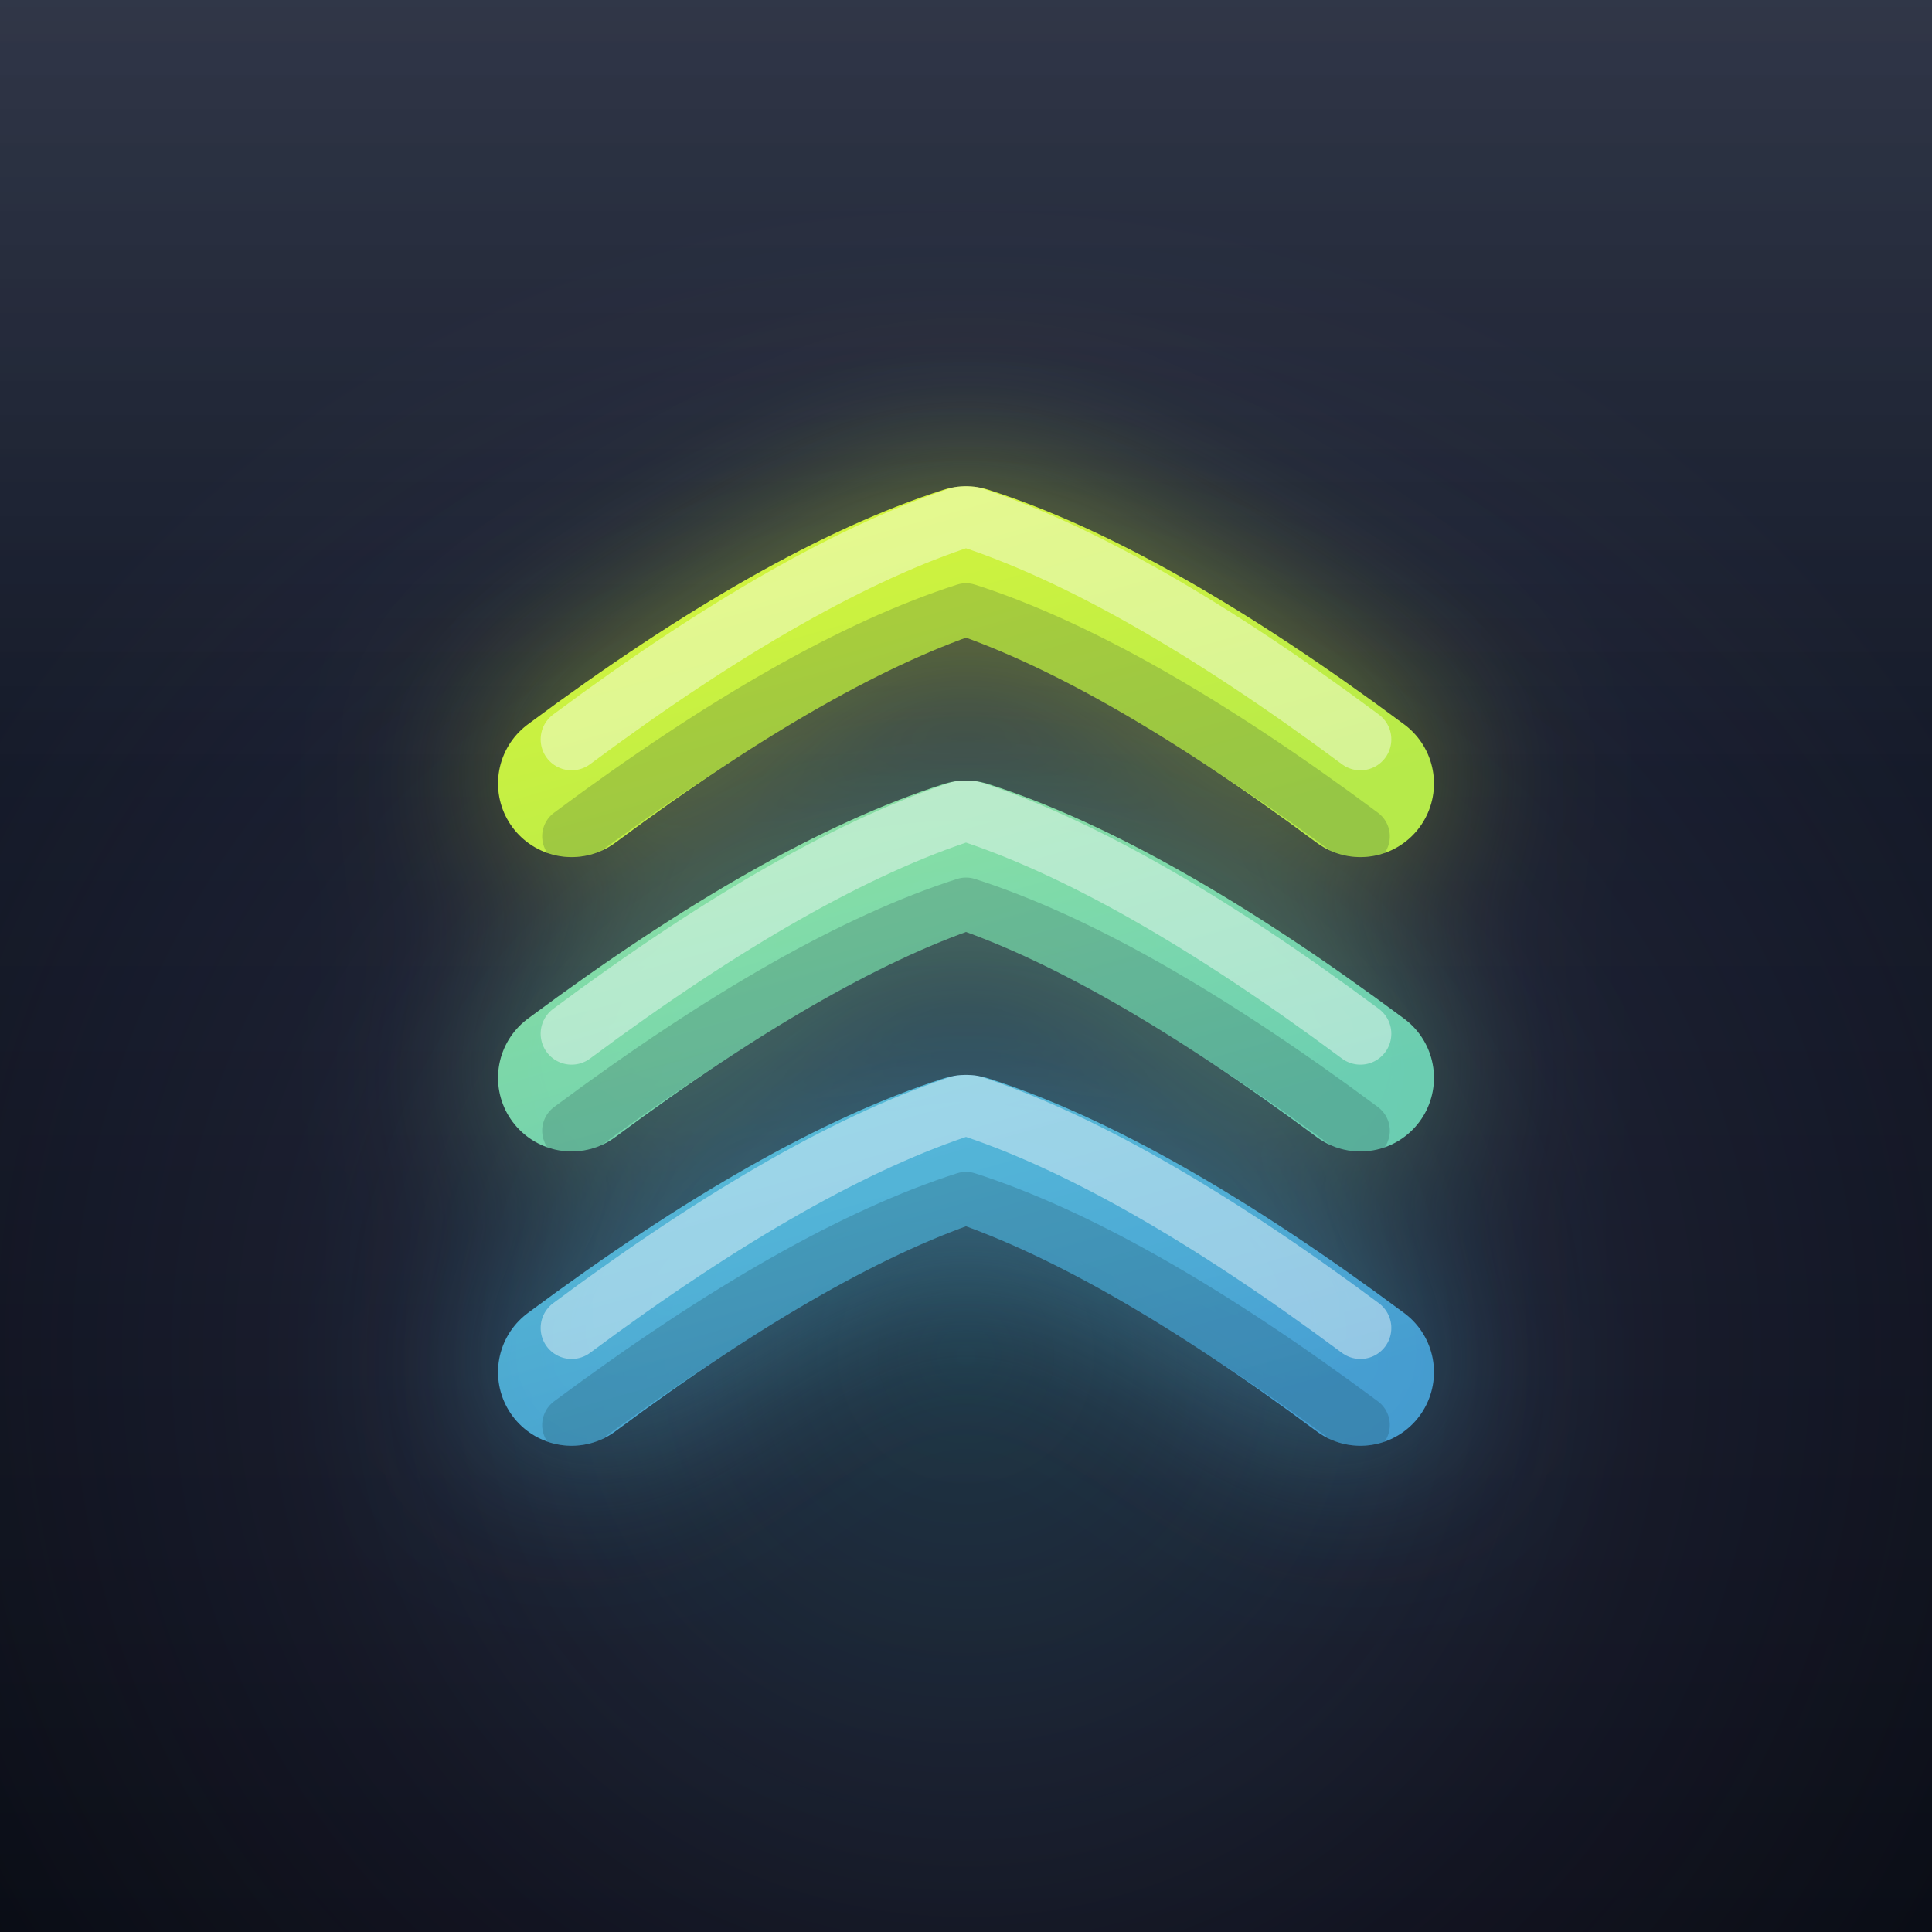
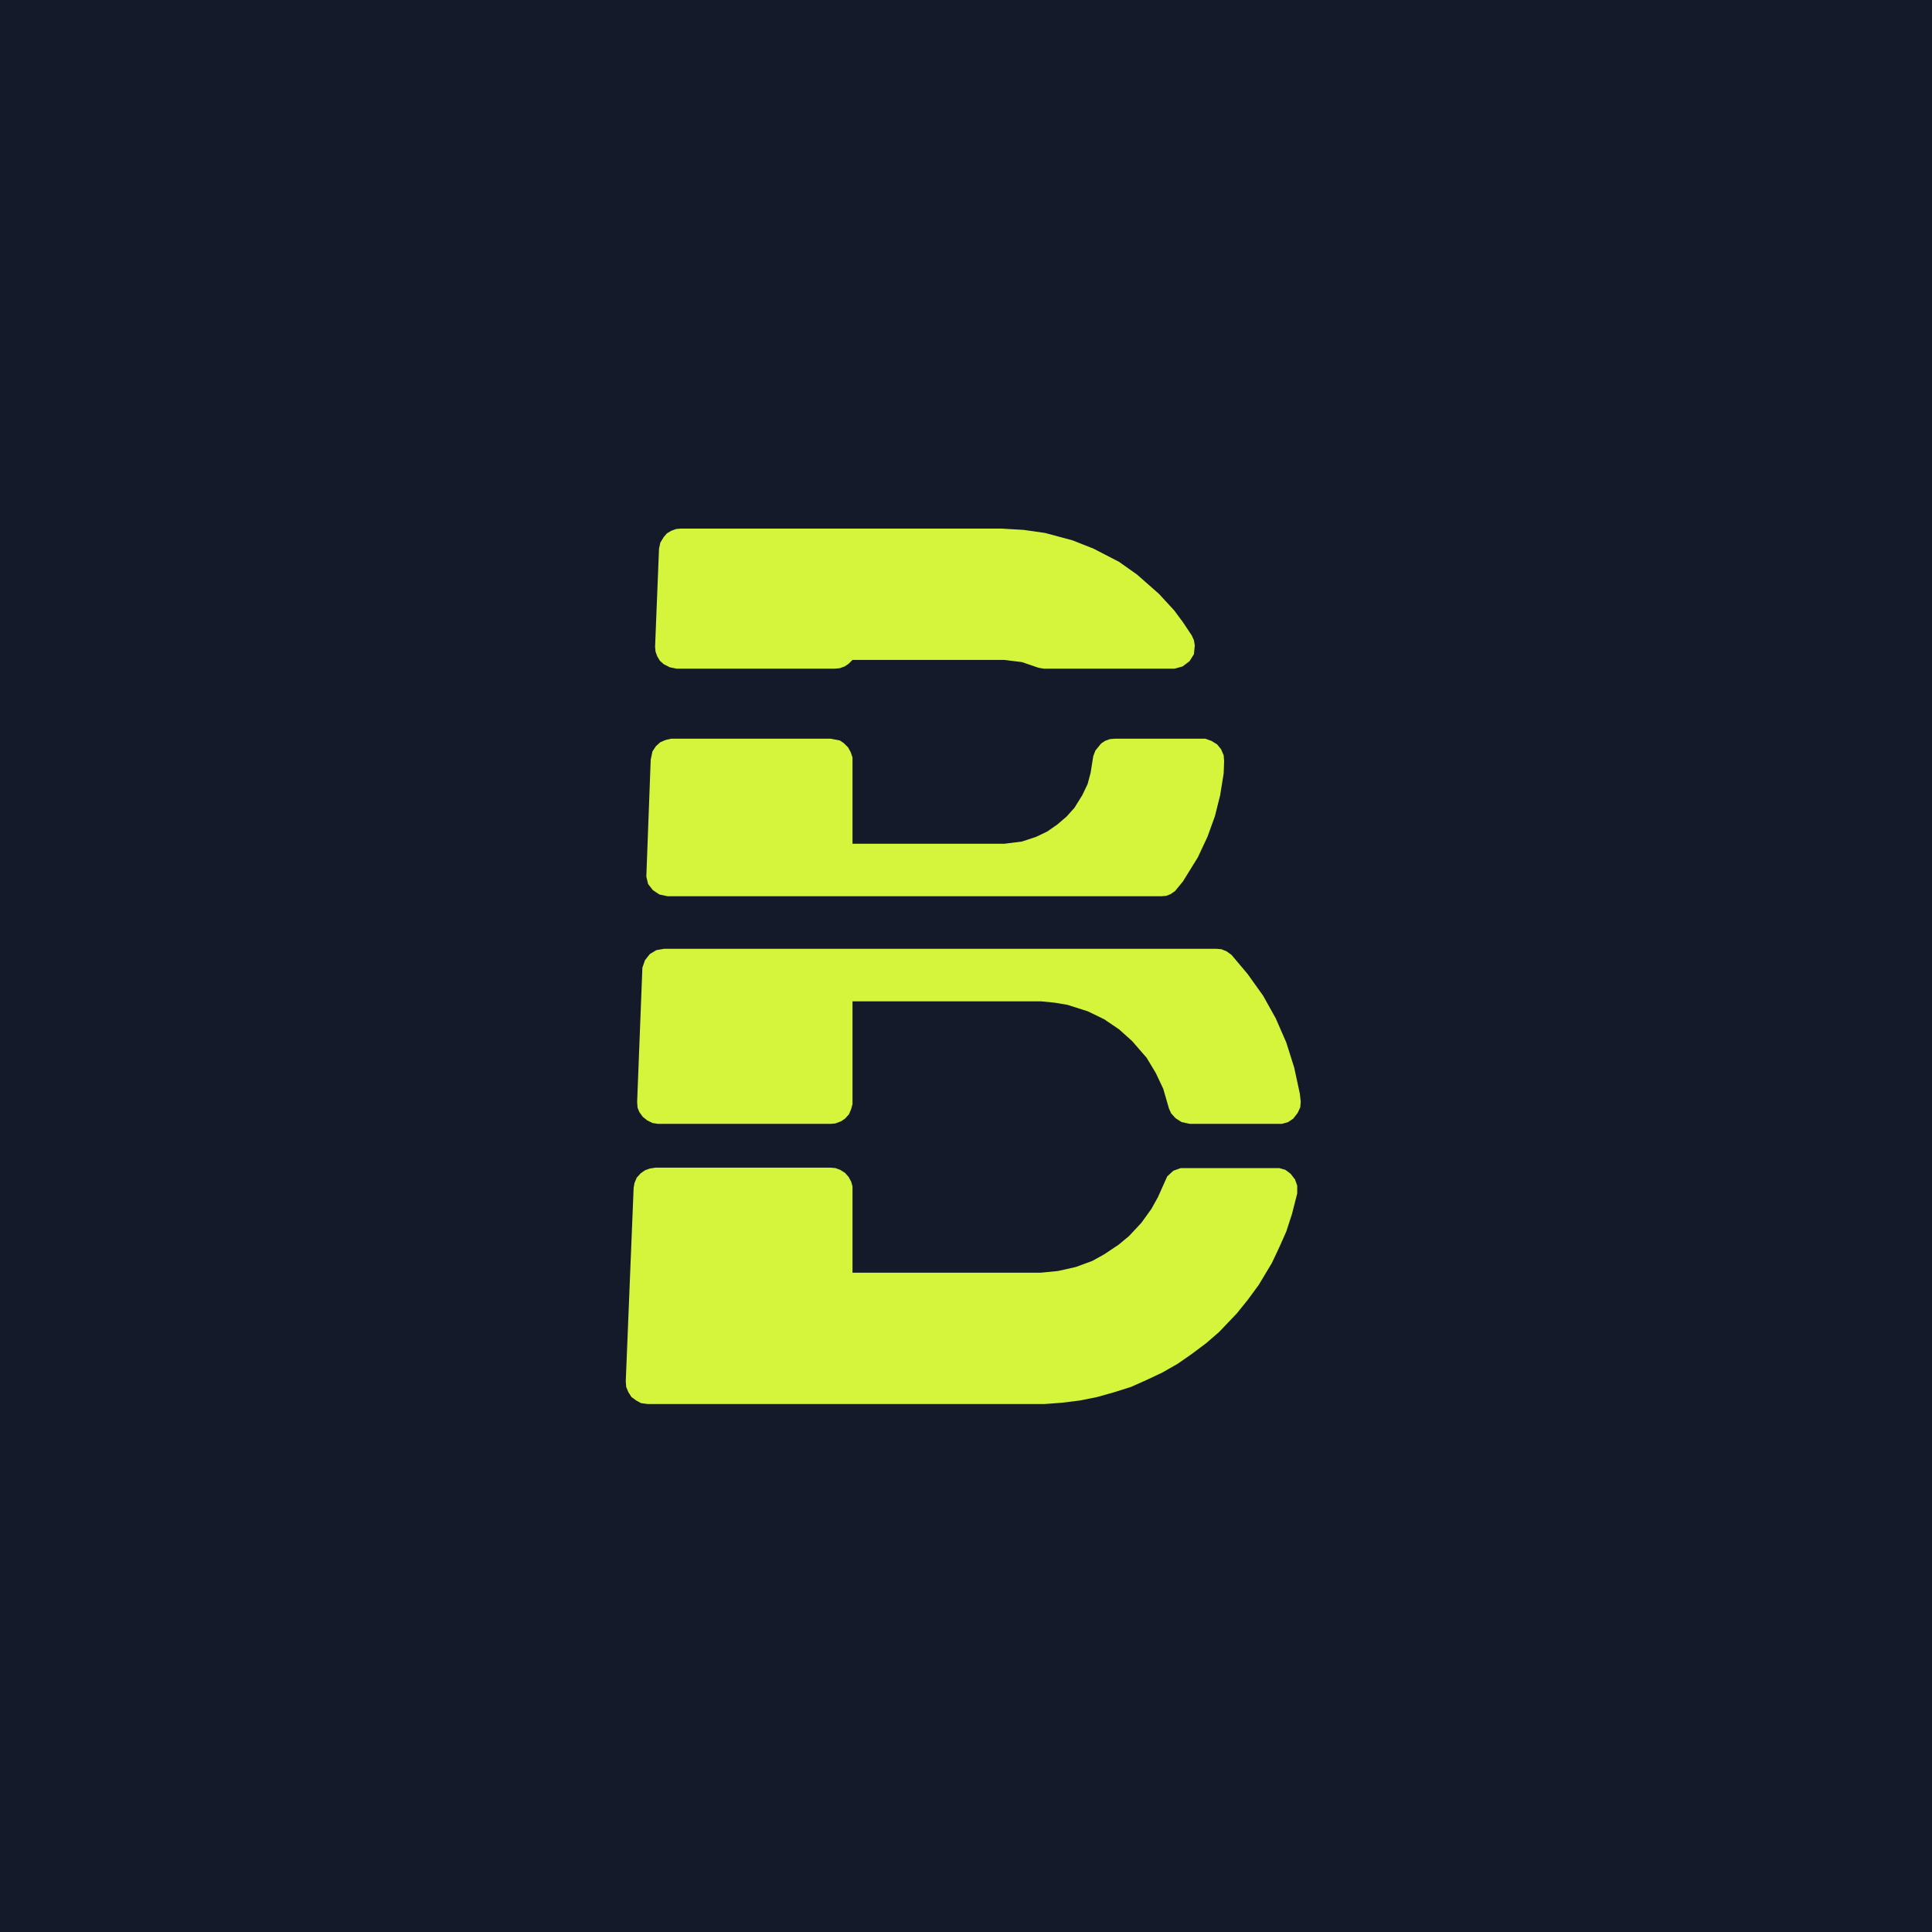
- <svg xmlns="http://www.w3.org/2000/svg" viewBox="0 0 512 512" width="512" height="512">
-   <defs>
-     <linearGradient id="mbg" x1="0" y1="0" x2="0" y2="1">
-       <stop offset="0" stop-color="#1c2336" />
-       <stop offset="1" stop-color="#090c14" />
-     </linearGradient>
-     <radialGradient id="mamb" cx="0.5" cy="0.7" r="0.6">
-       <stop offset="0" stop-color="#5cc8e6" stop-opacity="0.20" />
-       <stop offset="0.6" stop-color="#a99cf0" stop-opacity="0.06" />
-       <stop offset="1" stop-color="#a99cf0" stop-opacity="0" />
-     </radialGradient>
-     <linearGradient id="msheen" x1="0" y1="0" x2="0" y2="1">
-       <stop offset="0" stop-color="#fff" stop-opacity="0.09" />
-       <stop offset="0.4" stop-color="#fff" stop-opacity="0" />
-     </linearGradient>
-     <filter id="mglow" x="-40%" y="-40%" width="180%" height="180%">
-       <feGaussianBlur stdDeviation="23.4" />
-     </filter>
-     <mask id="mm2" maskUnits="userSpaceOnUse" x="0" y="0" width="512" height="512">
-       <path d="M151.48 363.64Q212.32 318.4 256 304.36Q299.68 318.4 360.52 363.64" fill="none" stroke="#fff" stroke-width="39" stroke-linecap="round" stroke-linejoin="round" />
-     </mask>
-     <linearGradient id="mg2" x1="0" y1="0" x2="1" y2="1">
-       <stop offset="0" stop-color="#5cc8e6" />
-       <stop offset="1" stop-color="#4aa9e0" />
-     </linearGradient>
-     <mask id="mm1" maskUnits="userSpaceOnUse" x="0" y="0" width="512" height="512">
-       <path d="M151.48 285.64Q212.32 240.4 256 226.36Q299.68 240.4 360.52 285.64" fill="none" stroke="#fff" stroke-width="39" stroke-linecap="round" stroke-linejoin="round" />
-     </mask>
-     <linearGradient id="mg1" x1="0" y1="0" x2="1" y2="1">
-       <stop offset="0" stop-color="#8fe8a8" />
-       <stop offset="1" stop-color="#6fd6b8" />
-     </linearGradient>
-     <mask id="mm0" maskUnits="userSpaceOnUse" x="0" y="0" width="512" height="512">
-       <path d="M151.48 207.64Q212.32 162.4 256 148.36Q299.68 162.4 360.52 207.64" fill="none" stroke="#fff" stroke-width="39" stroke-linecap="round" stroke-linejoin="round" />
-     </mask>
-     <linearGradient id="mg0" x1="0" y1="0" x2="1" y2="1">
-       <stop offset="0" stop-color="#d4f53c" />
-       <stop offset="1" stop-color="#b6ea4a" />
-     </linearGradient>
-   </defs>
-   <rect width="512" height="512" fill="url(#mbg)" />
-   <rect width="512" height="512" fill="url(#mamb)" />
-   <rect width="512" height="512" fill="url(#msheen)" />
-   <g filter="url(#mglow)" opacity="0.5">
-     <path d="M151.48 207.64Q212.32 162.4 256 148.36Q299.68 162.4 360.52 207.64" fill="none" stroke="#d4f53c" stroke-width="39" stroke-linecap="round" stroke-linejoin="round" />
-     <path d="M151.48 285.64Q212.32 240.4 256 226.36Q299.68 240.4 360.52 285.64" fill="none" stroke="#8fe8a8" stroke-width="39" stroke-linecap="round" stroke-linejoin="round" />
-     <path d="M151.48 363.64Q212.32 318.4 256 304.36Q299.68 318.4 360.52 363.64" fill="none" stroke="#5cc8e6" stroke-width="39" stroke-linecap="round" stroke-linejoin="round" />
-   </g>
-   <path d="M151.48 363.64Q212.32 318.4 256 304.36Q299.68 318.4 360.52 363.64" fill="none" stroke="url(#mg2)" stroke-width="39" stroke-linecap="round" stroke-linejoin="round" opacity="0.88" />
-   <g mask="url(#mm2)">
-     <path d="M151.48 363.64Q212.32 318.4 256 304.36Q299.68 318.4 360.52 363.64" fill="none" stroke="#fff" stroke-width="16.4" stroke-linecap="round" stroke-linejoin="round" transform="translate(0 -11.7)" opacity="0.42" />
-     <path d="M151.48 363.64Q212.32 318.4 256 304.36Q299.68 318.4 360.52 363.64" fill="none" stroke="#06222e" stroke-width="15.6" stroke-linecap="round" stroke-linejoin="round" transform="translate(0 14.0)" opacity="0.18" />
-   </g>
-   <path d="M151.48 285.64Q212.32 240.4 256 226.36Q299.68 240.4 360.52 285.64" fill="none" stroke="url(#mg1)" stroke-width="39" stroke-linecap="round" stroke-linejoin="round" opacity="0.94" />
-   <g mask="url(#mm1)">
-     <path d="M151.48 285.64Q212.32 240.4 256 226.36Q299.68 240.4 360.52 285.64" fill="none" stroke="#fff" stroke-width="16.4" stroke-linecap="round" stroke-linejoin="round" transform="translate(0 -11.7)" opacity="0.42" />
-     <path d="M151.48 285.64Q212.32 240.4 256 226.36Q299.68 240.4 360.52 285.64" fill="none" stroke="#06222e" stroke-width="15.6" stroke-linecap="round" stroke-linejoin="round" transform="translate(0 14.0)" opacity="0.18" />
-   </g>
-   <path d="M151.48 207.64Q212.32 162.4 256 148.36Q299.68 162.4 360.52 207.64" fill="none" stroke="url(#mg0)" stroke-width="39" stroke-linecap="round" stroke-linejoin="round" />
-   <g mask="url(#mm0)">
-     <path d="M151.48 207.64Q212.32 162.4 256 148.36Q299.68 162.4 360.52 207.64" fill="none" stroke="#fff" stroke-width="16.4" stroke-linecap="round" stroke-linejoin="round" transform="translate(0 -11.7)" opacity="0.42" />
-     <path d="M151.48 207.64Q212.32 162.4 256 148.36Q299.68 162.4 360.52 207.64" fill="none" stroke="#06222e" stroke-width="15.6" stroke-linecap="round" stroke-linejoin="round" transform="translate(0 14.0)" opacity="0.18" />
+ <svg xmlns="http://www.w3.org/2000/svg" viewBox="0 0 256 256" width="256" height="256" role="img">
+   <rect width="256" height="256" rx="0" fill="#141A2A" />
+   <g transform="translate(53.8 53.8) scale(0.58)">
+     <path fill="#D4F53C" fill-rule="evenodd" d="M102.0 136.0 L145.0 136.0 L148.1 136.3 L151.1 136.8 L155.8 138.3 L159.5 140.1 L162.9 142.4 L165.9 145.1 L169.2 148.9 L171.3 152.4 L173.0 156.0 L174.3 160.5 L174.8 161.6 L175.8 162.7 L177.2 163.6 L179.1 164.0 L200.1 164.0 L201.5 163.6 L202.7 162.8 L203.7 161.5 L204.3 160.2 L204.4 158.9 L204.2 157.1 L202.9 151.1 L201.1 145.4 L198.7 139.9 L195.8 134.7 L192.3 129.8 L188.6 125.4 L187.5 124.6 L186.3 124.1 L185.1 124.0 L59.0 124.0 L57.2 124.3 L55.7 125.2 L54.6 126.6 L54.0 128.3 L52.8 159.0 L52.9 160.3 L53.3 161.3 L54.1 162.4 L55.1 163.2 L56.3 163.8 L57.6 164.0 L97.0 164.0 L98.1 163.9 L99.4 163.4 L100.3 162.8 L101.2 161.8 L101.7 160.6 L102.0 159.5Z M102.0 198.0 L102.0 178.3 L101.7 177.2 L101.1 176.1 L100.3 175.2 L99.2 174.5 L98.1 174.1 L97.0 174.0 L57.0 174.0 L55.7 174.2 L54.6 174.6 L53.6 175.3 L52.7 176.3 L52.2 177.5 L52.0 178.6 L50.2 222.8 L50.3 224.1 L50.8 225.3 L51.5 226.4 L52.6 227.2 L53.7 227.8 L55.2 228.0 L145.9 228.0 L149.9 227.7 L153.9 227.2 L157.9 226.4 L161.8 225.3 L165.6 224.1 L169.2 222.5 L172.8 220.8 L176.3 218.8 L179.6 216.5 L182.8 214.1 L185.8 211.5 L189.8 207.3 L192.3 204.2 L194.8 200.8 L197.8 195.8 L199.5 192.2 L201.1 188.6 L202.4 184.6 L203.6 179.9 L203.6 178.1 L203.1 176.7 L202.1 175.4 L200.9 174.5 L199.5 174.1 L177.0 174.1 L175.3 174.7 L173.9 176.0 L171.8 180.7 L170.3 183.4 L168.0 186.6 L165.2 189.6 L162.8 191.6 L159.5 193.8 L156.8 195.3 L153.0 196.7 L149.0 197.6 L145.0 198.0Z M102.0 100.0 L102.0 80.3 L101.6 79.1 L101.0 78.0 L100.0 77.0 L99.1 76.4 L97.0 76.0 L60.6 76.0 L59.3 76.3 L58.1 76.8 L57.1 77.7 L56.3 78.9 L55.9 80.8 L54.9 107.5 L55.3 109.2 L56.4 110.6 L57.9 111.6 L59.8 112.0 L172.5 112.0 L173.7 111.9 L174.7 111.5 L175.7 110.8 L177.5 108.6 L180.9 103.1 L183.1 98.4 L184.8 93.7 L186.0 88.9 L186.8 83.9 L186.9 81.1 L186.8 79.8 L186.2 78.4 L185.3 77.3 L184.0 76.5 L182.6 76.0 L161.9 76.0 L160.8 76.1 L159.7 76.5 L158.8 77.1 L157.5 78.7 L157.0 80.0 L156.4 83.8 L155.7 86.4 L154.5 88.9 L152.7 91.8 L150.9 93.8 L148.8 95.6 L146.5 97.2 L144.0 98.4 L140.7 99.5 L136.7 100.0Z M98.0 60.0 L99.1 59.9 L100.2 59.5 L101.1 58.9 L102.0 58.0 L136.6 58.0 L140.7 58.5 L144.5 59.8 L145.7 60.0 L175.6 60.0 L177.4 59.5 L179.0 58.3 L180.0 56.7 L180.2 54.7 L180.0 53.5 L179.5 52.4 L177.5 49.4 L175.5 46.7 L172.0 42.9 L167.0 38.5 L162.9 35.6 L157.1 32.6 L152.3 30.7 L146.0 29.0 L141.1 28.3 L136.0 28.0 L62.8 28.0 L61.7 28.1 L60.6 28.5 L59.6 29.1 L58.9 29.9 L58.1 31.2 L57.8 32.6 L56.9 55.0 L57.0 56.1 L57.4 57.2 L58.0 58.2 L58.9 59.0 L60.3 59.7 L61.8 60.0Z" />
  </g>
</svg>
